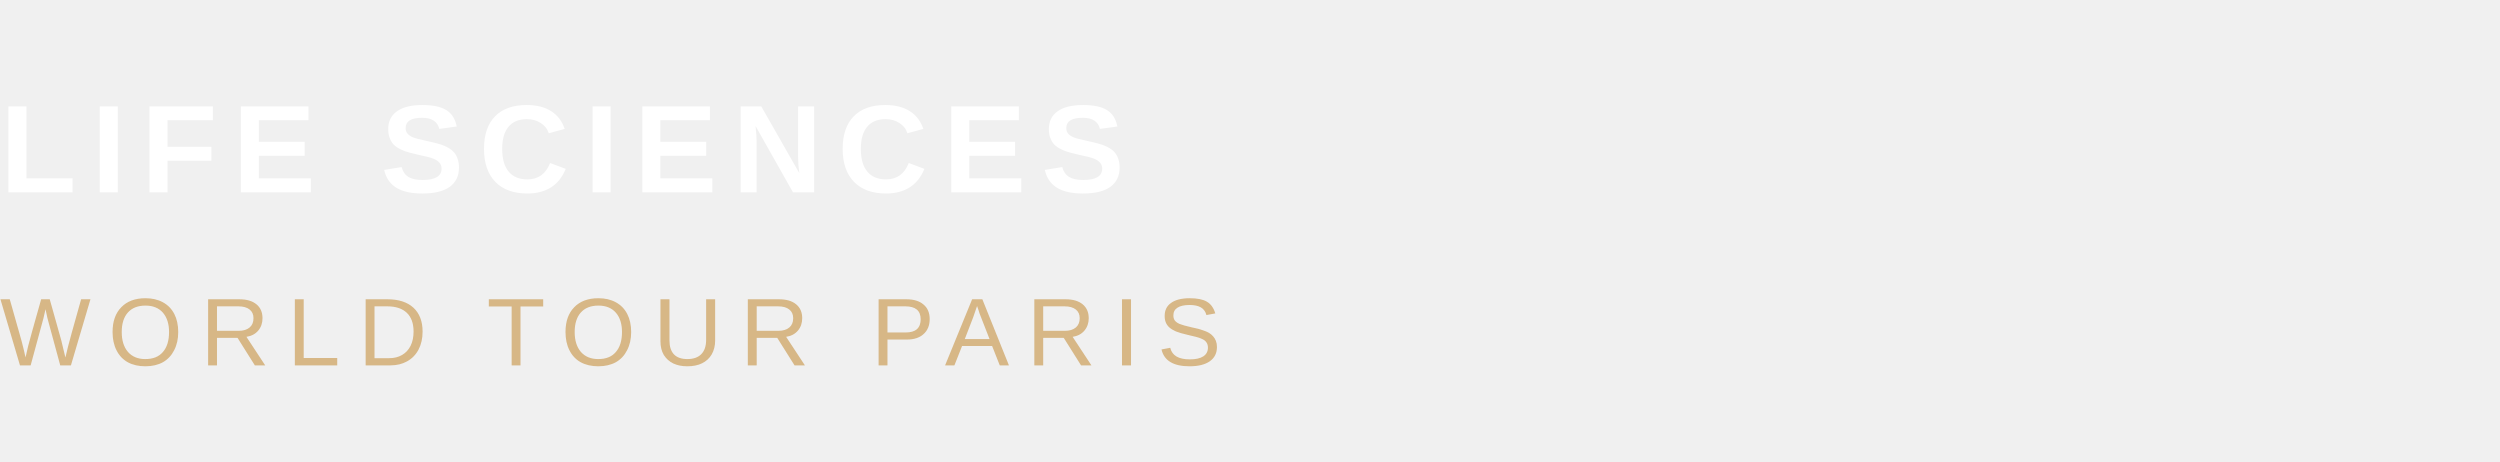
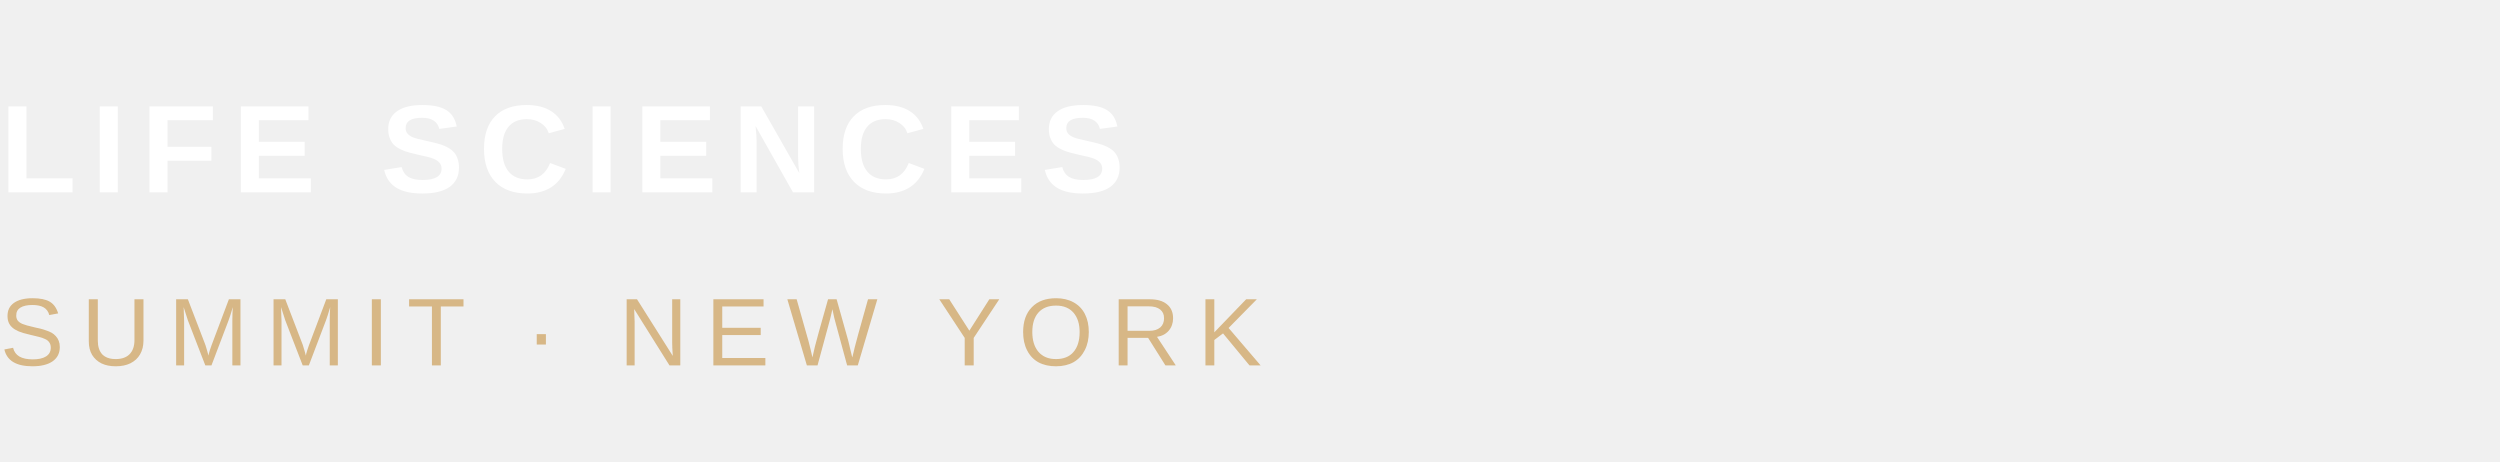
- <svg xmlns="http://www.w3.org/2000/svg" viewBox="0 0 260 48" fill="none" role="img" aria-label="Life Sciences — World Tour Paris">
+ <svg xmlns="http://www.w3.org/2000/svg" viewBox="0 0 260 48" fill="none" role="img" aria-label="Life Sciences — Summit New York">
  <text x="0" y="20" font-family="Arial, Helvetica, sans-serif" font-size="13" font-weight="700" fill="#FFFFFF" letter-spacing="0.12em">LIFE SCIENCES</text>
-   <text x="0" y="38" font-family="Arial, Helvetica, sans-serif" font-size="10" font-weight="400" fill="rgba(212,176,122,0.9)" letter-spacing="0.18em">WORLD TOUR PARIS</text>
+   <text x="0" y="38" font-family="Arial, Helvetica, sans-serif" font-size="10" font-weight="400" fill="rgba(212,176,122,0.9)" letter-spacing="0.18em">SUMMIT · NEW YORK</text>
</svg>
